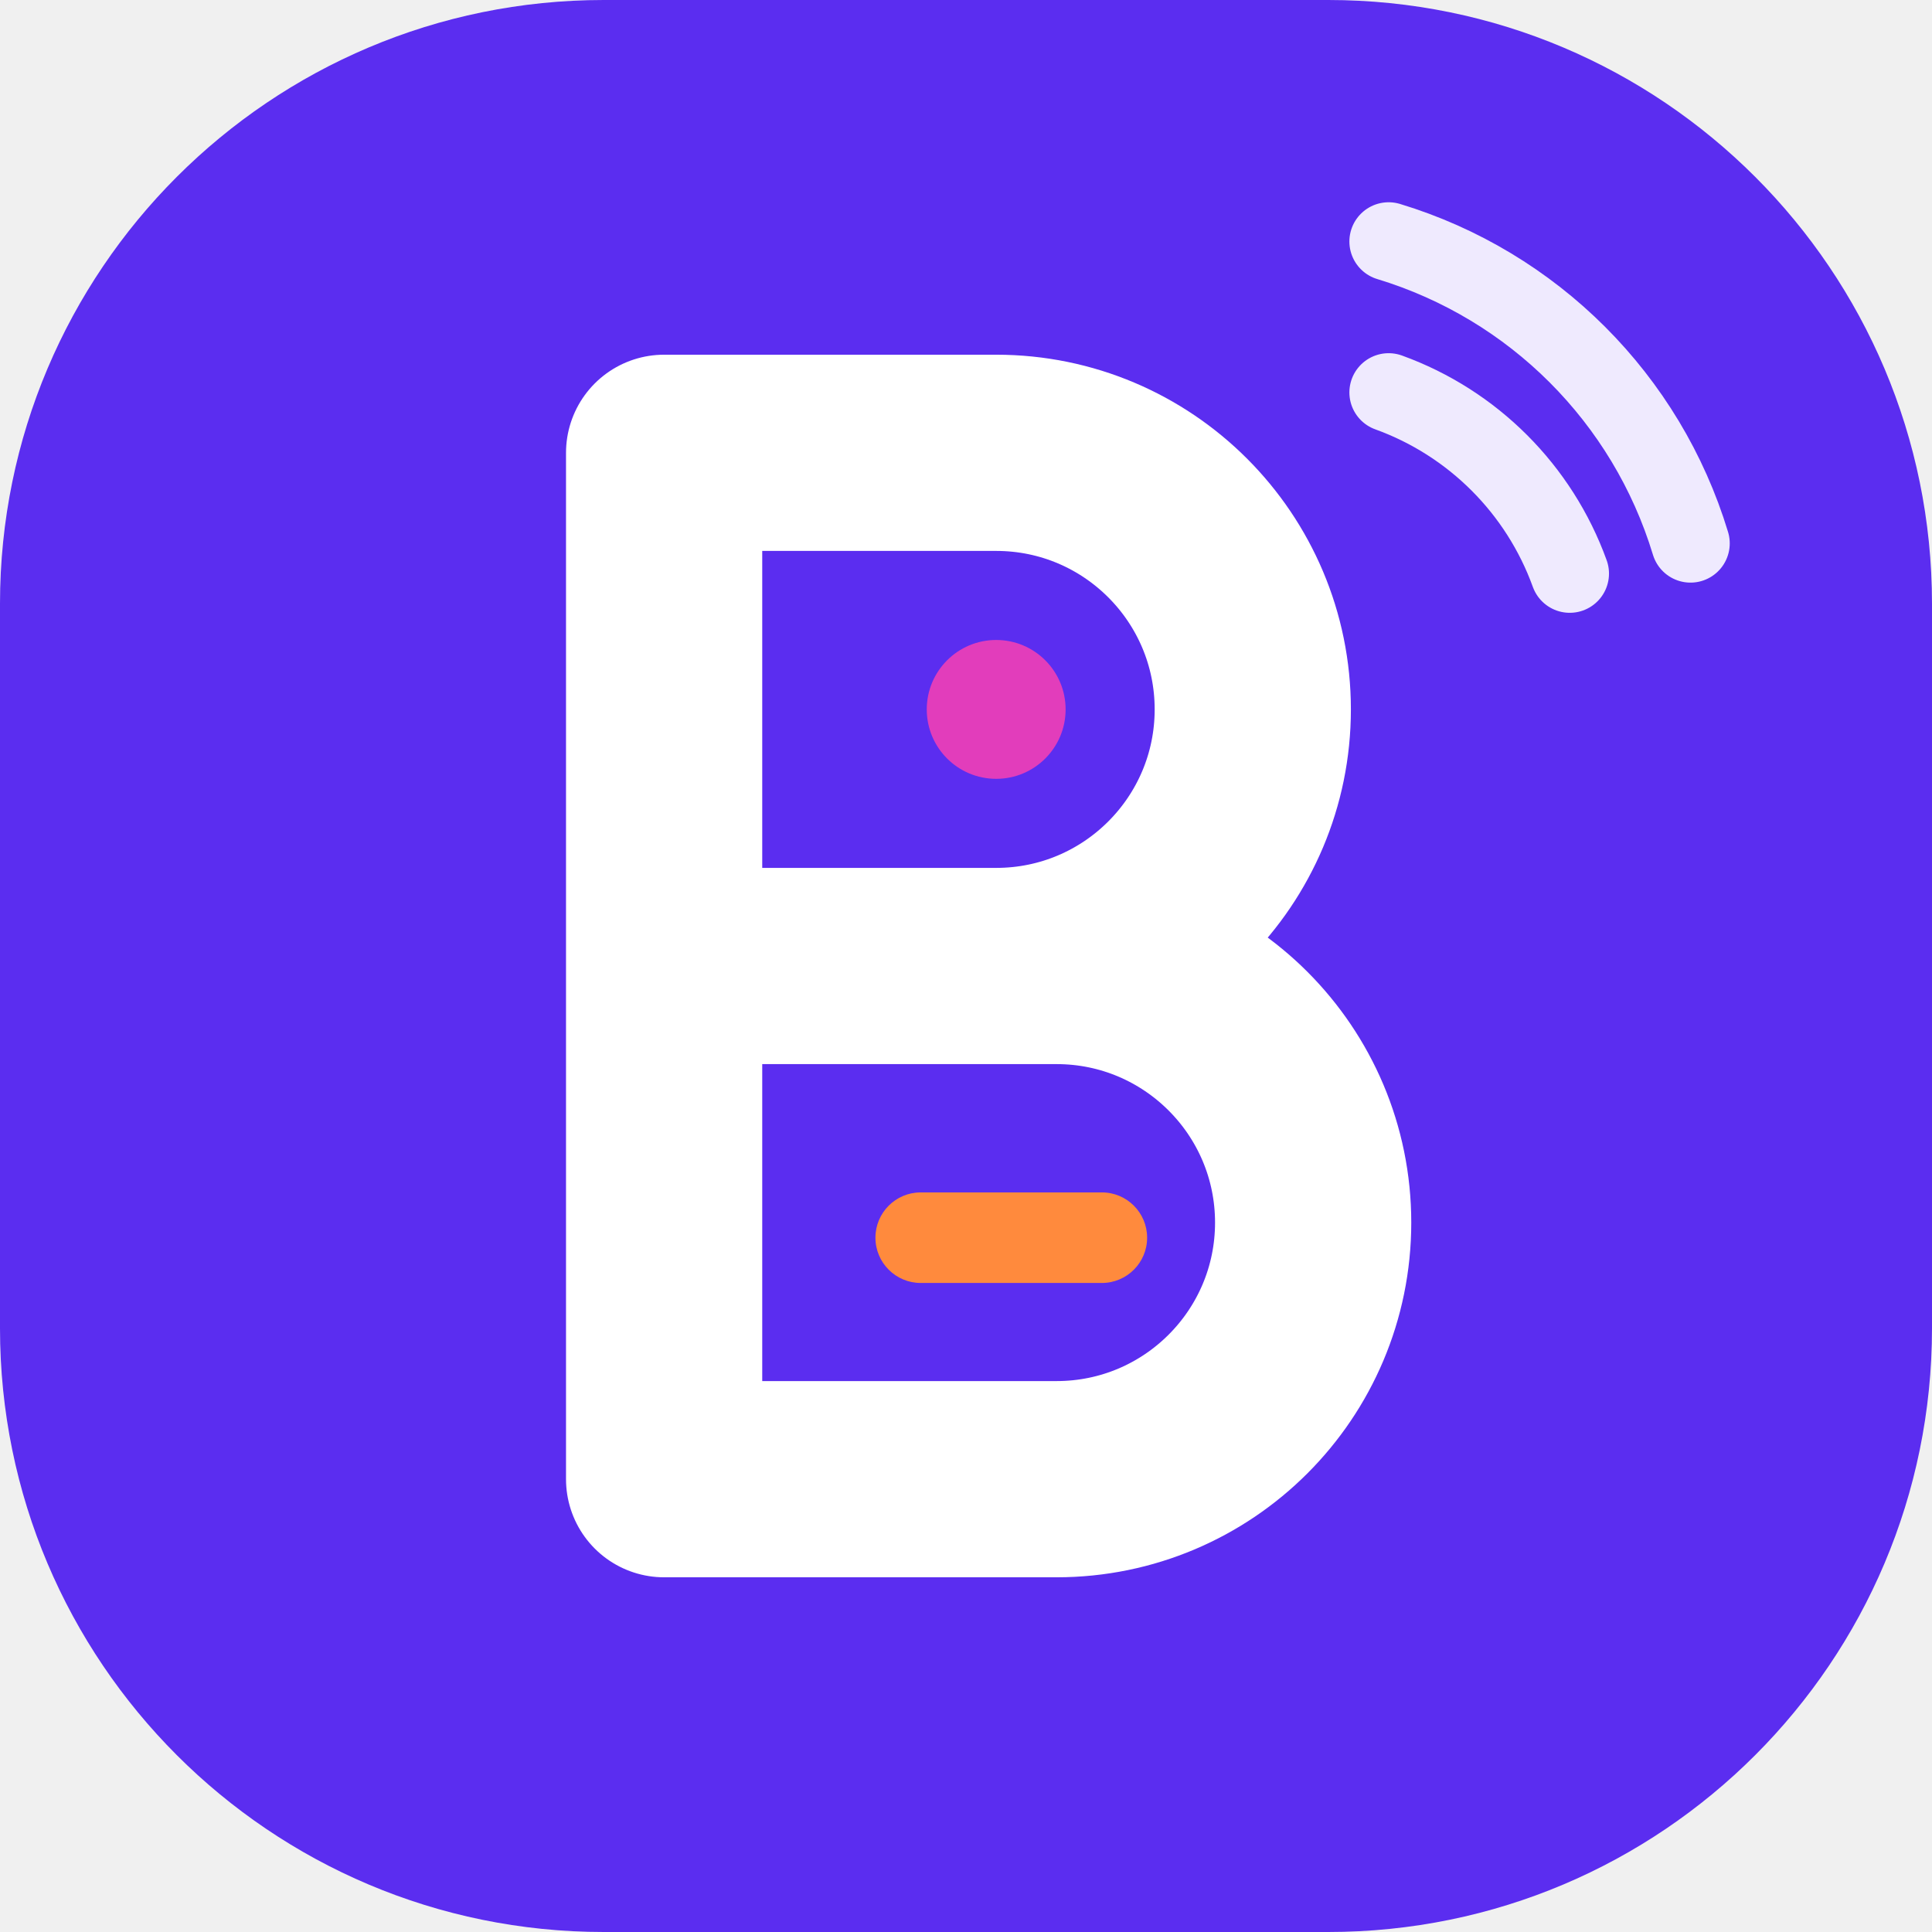
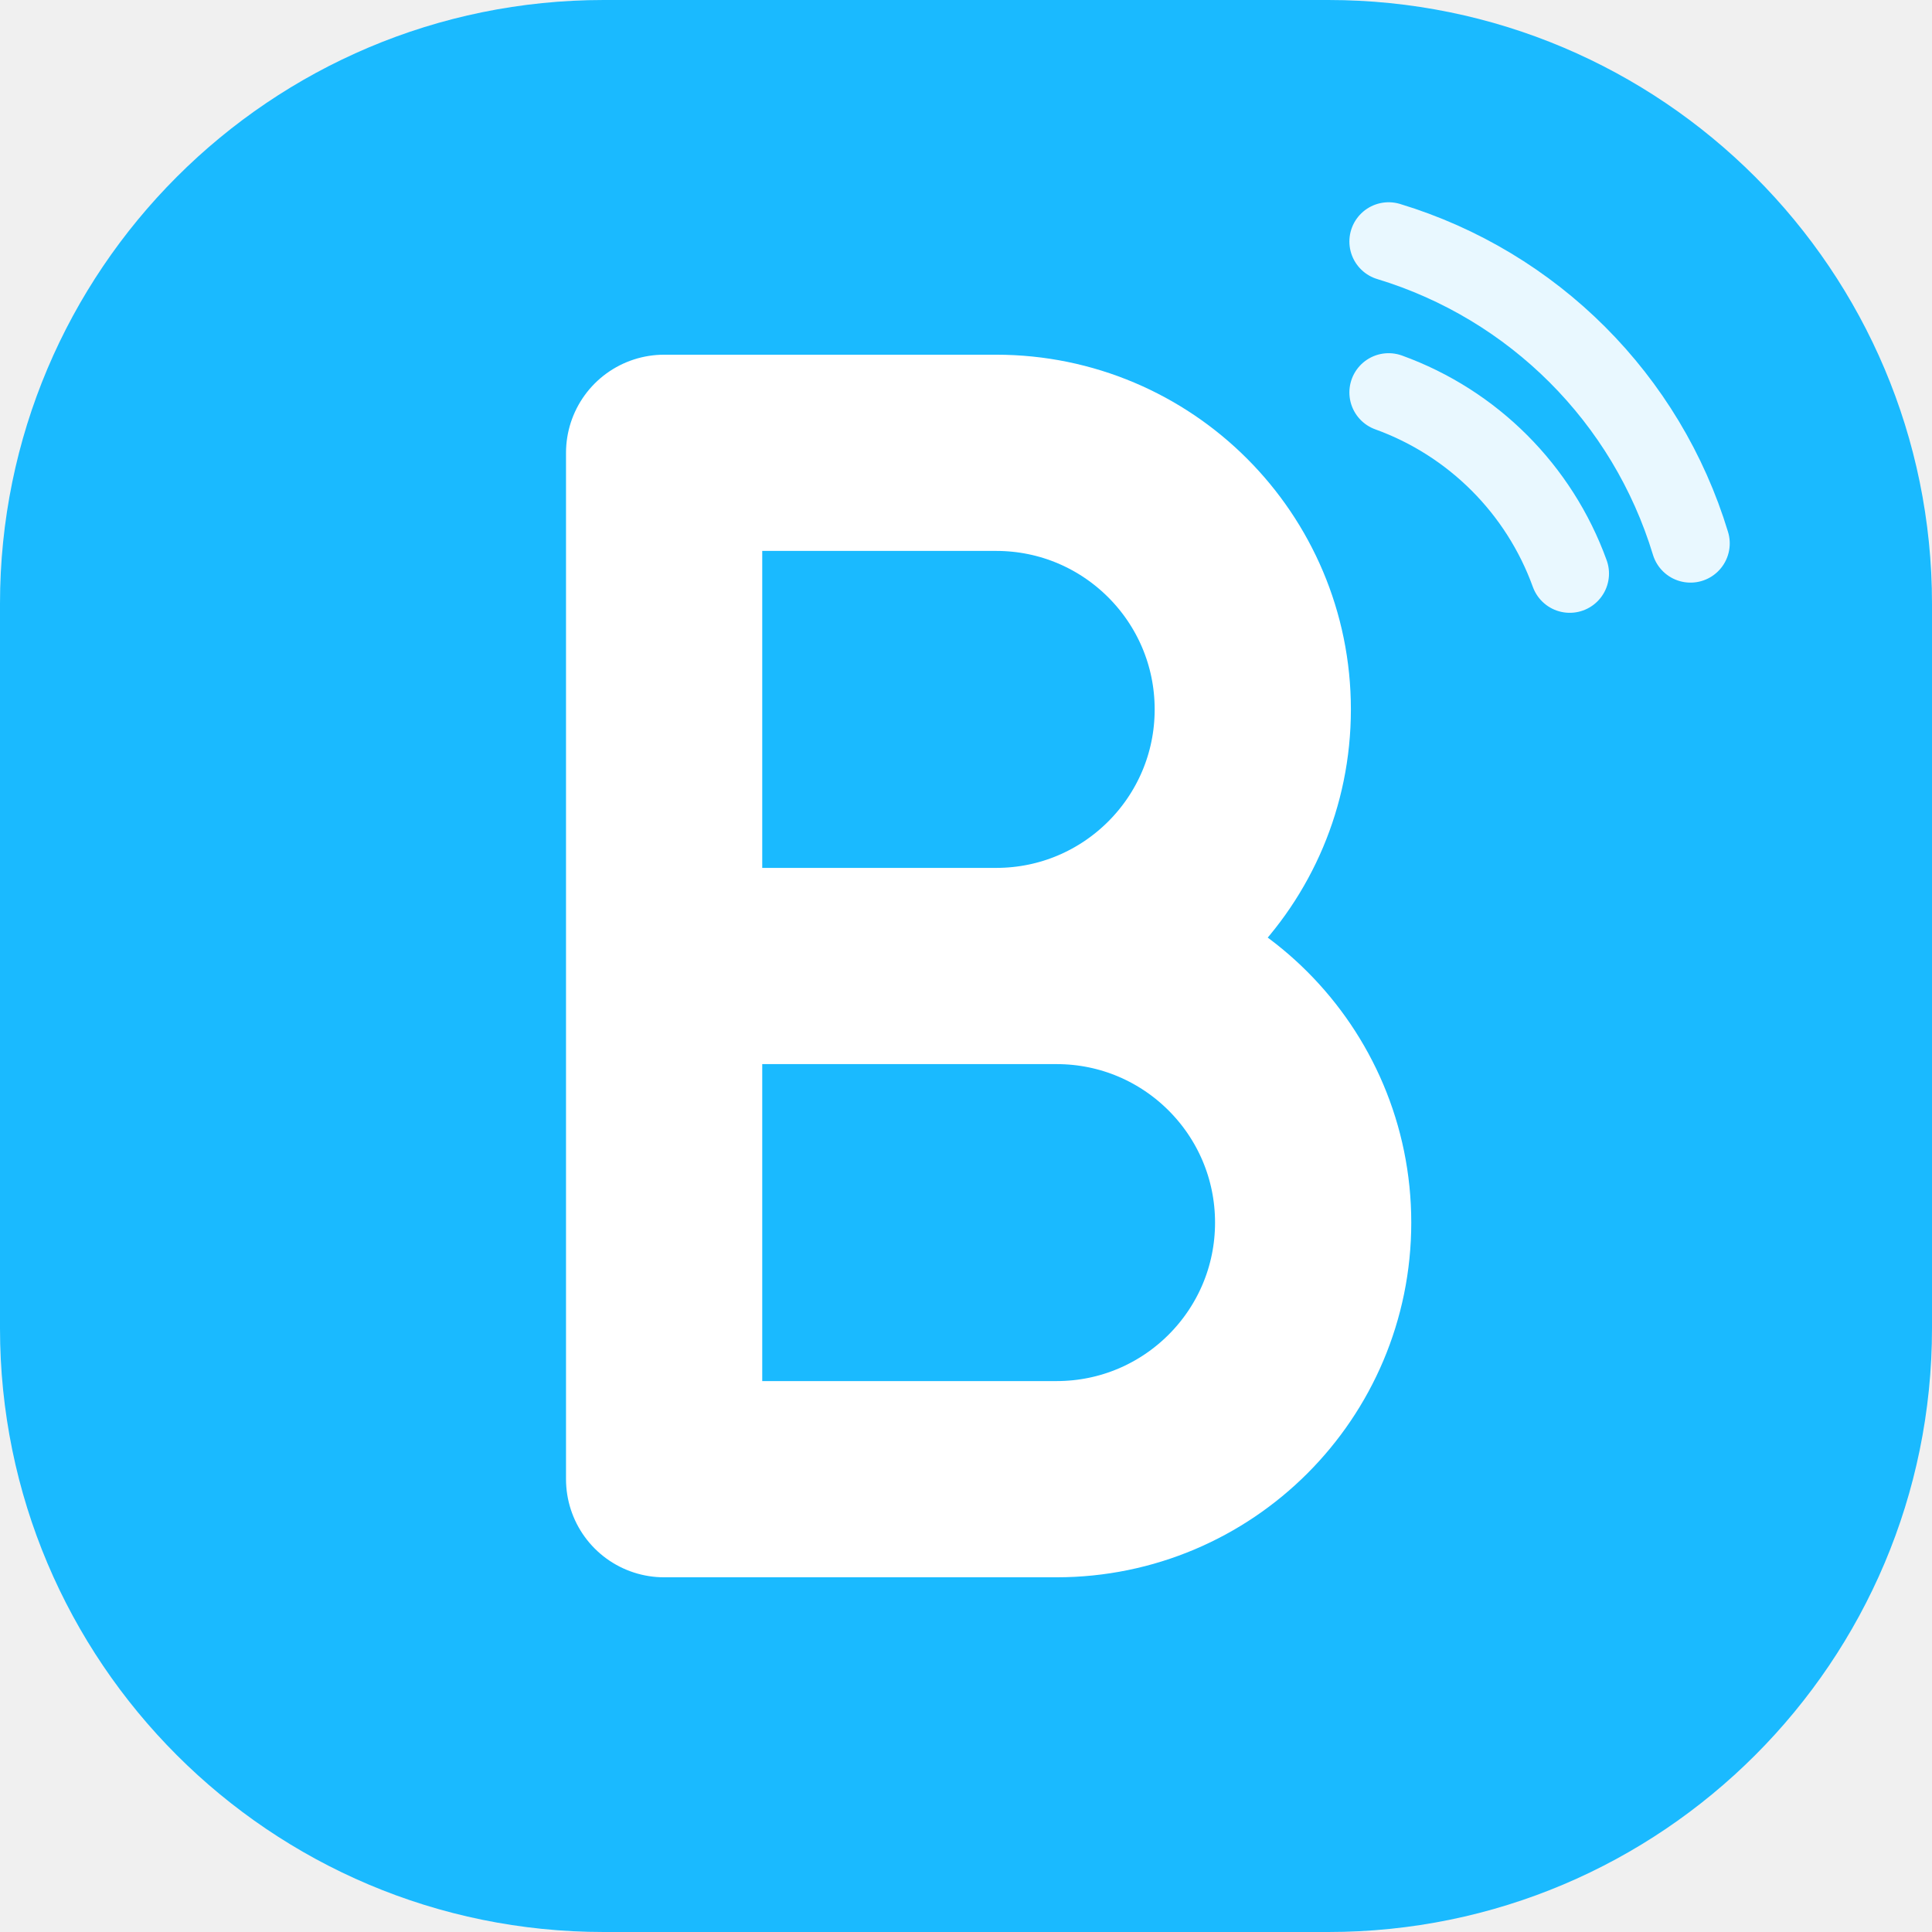
<svg xmlns="http://www.w3.org/2000/svg" viewBox="0 0 64 64" role="img" aria-label="Babu Mobile">
  <defs>
    <linearGradient id="babu" x1="8" y1="4" x2="58" y2="60">
-       <stop stop-color="#5b2df0" />
-       <stop offset=".62" stop-color="#e23dbb" />
-       <stop offset="1" stop-color="#ff8a3d" />
+       <stop stop-color="#1abaff" />
+       <stop offset=".62" stop-color="#3f95e0" />
+       <stop offset="1" stop-color="#5d73b6" />
    </linearGradient>
  </defs>
  <rect width="64" height="64" rx="20" fill="url(#babu)" />
  <path d="M22 15V49M22 15H33a8.5 8.5 0 0 1 0 17H22M22 32H35a8.5 8.5 0 0 1 0 17H22" fill="none" stroke="#fff" stroke-width="6.5" stroke-linecap="round" stroke-linejoin="round" />
-   <circle cx="33" cy="23.5" r="2.3" fill="#e23dbb" />
-   <rect x="29" y="39.5" width="9" height="3" rx="1.5" fill="#ff8a3d" />
+   <circle cx="33" cy="23.5" r="2.3" fill="#1abaff" />
+   <rect x="29" y="39.5" width="9" height="3" rx="1.5" fill="#1abaff" />
  <path d="M46 13a10 10 0 0 1 6 6M46 8a15 15 0 0 1 10 10" fill="none" stroke="#fff" stroke-width="2.6" stroke-linecap="round" opacity=".9" />
</svg>
